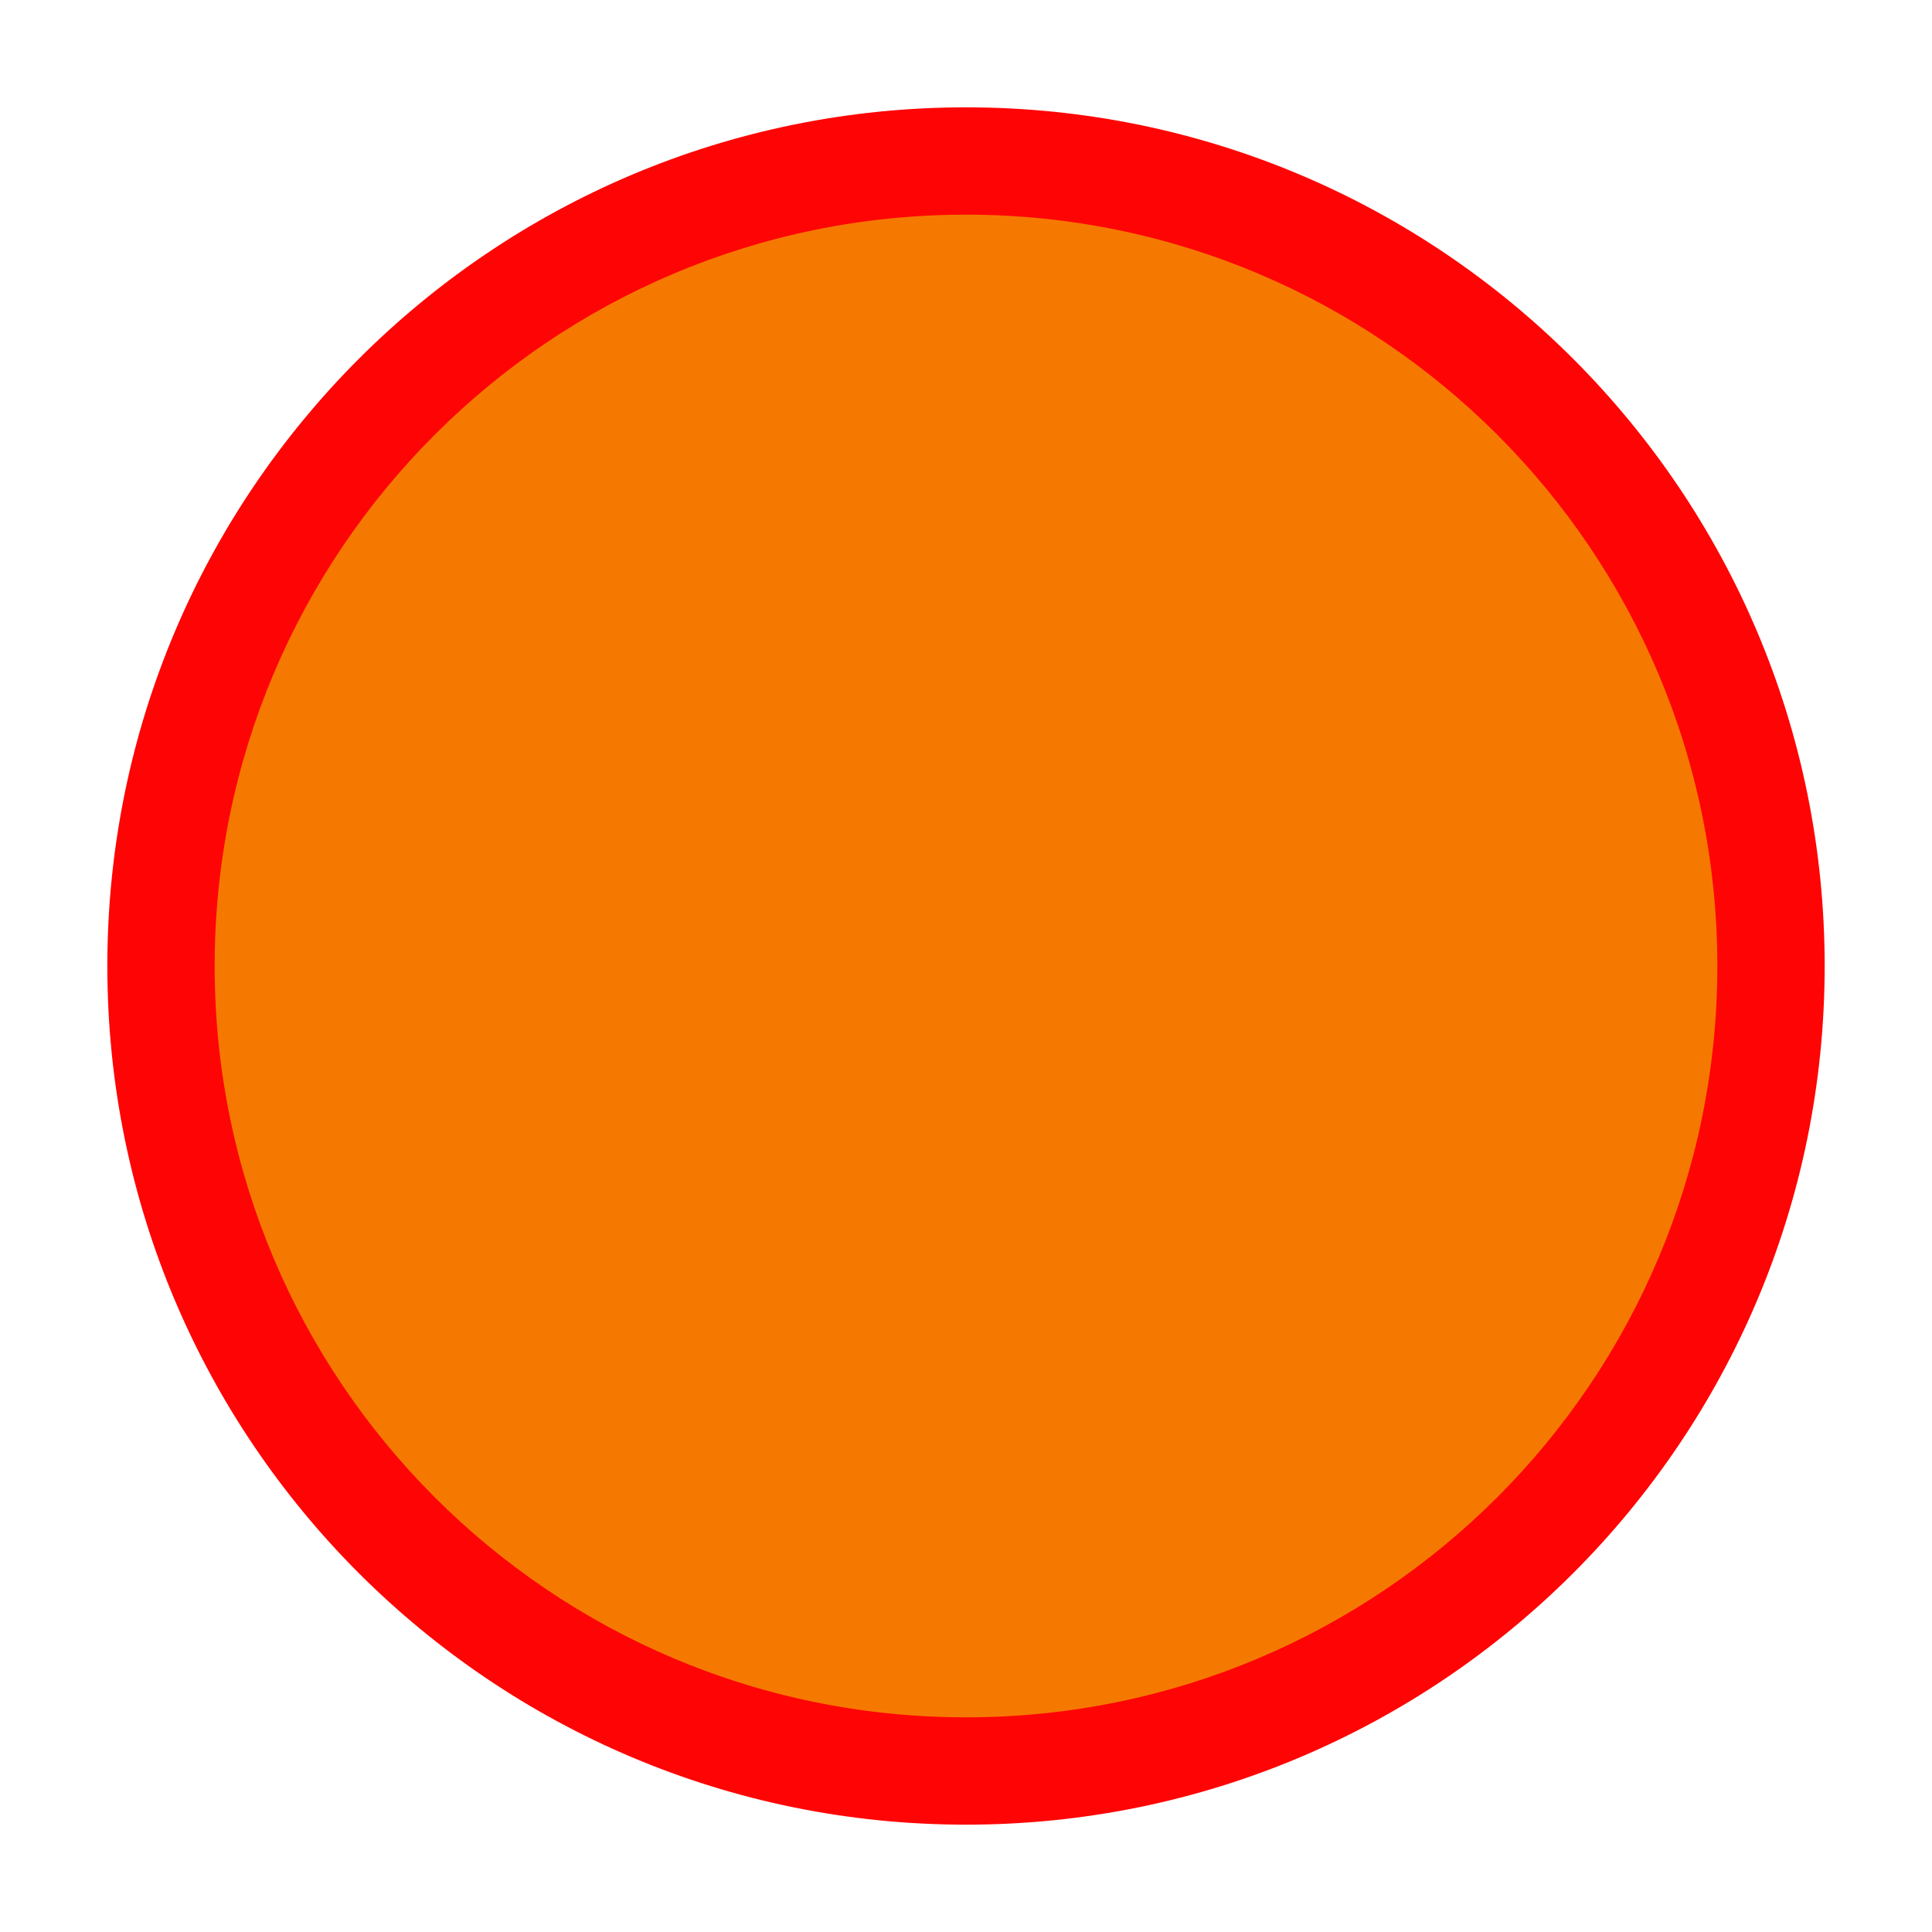
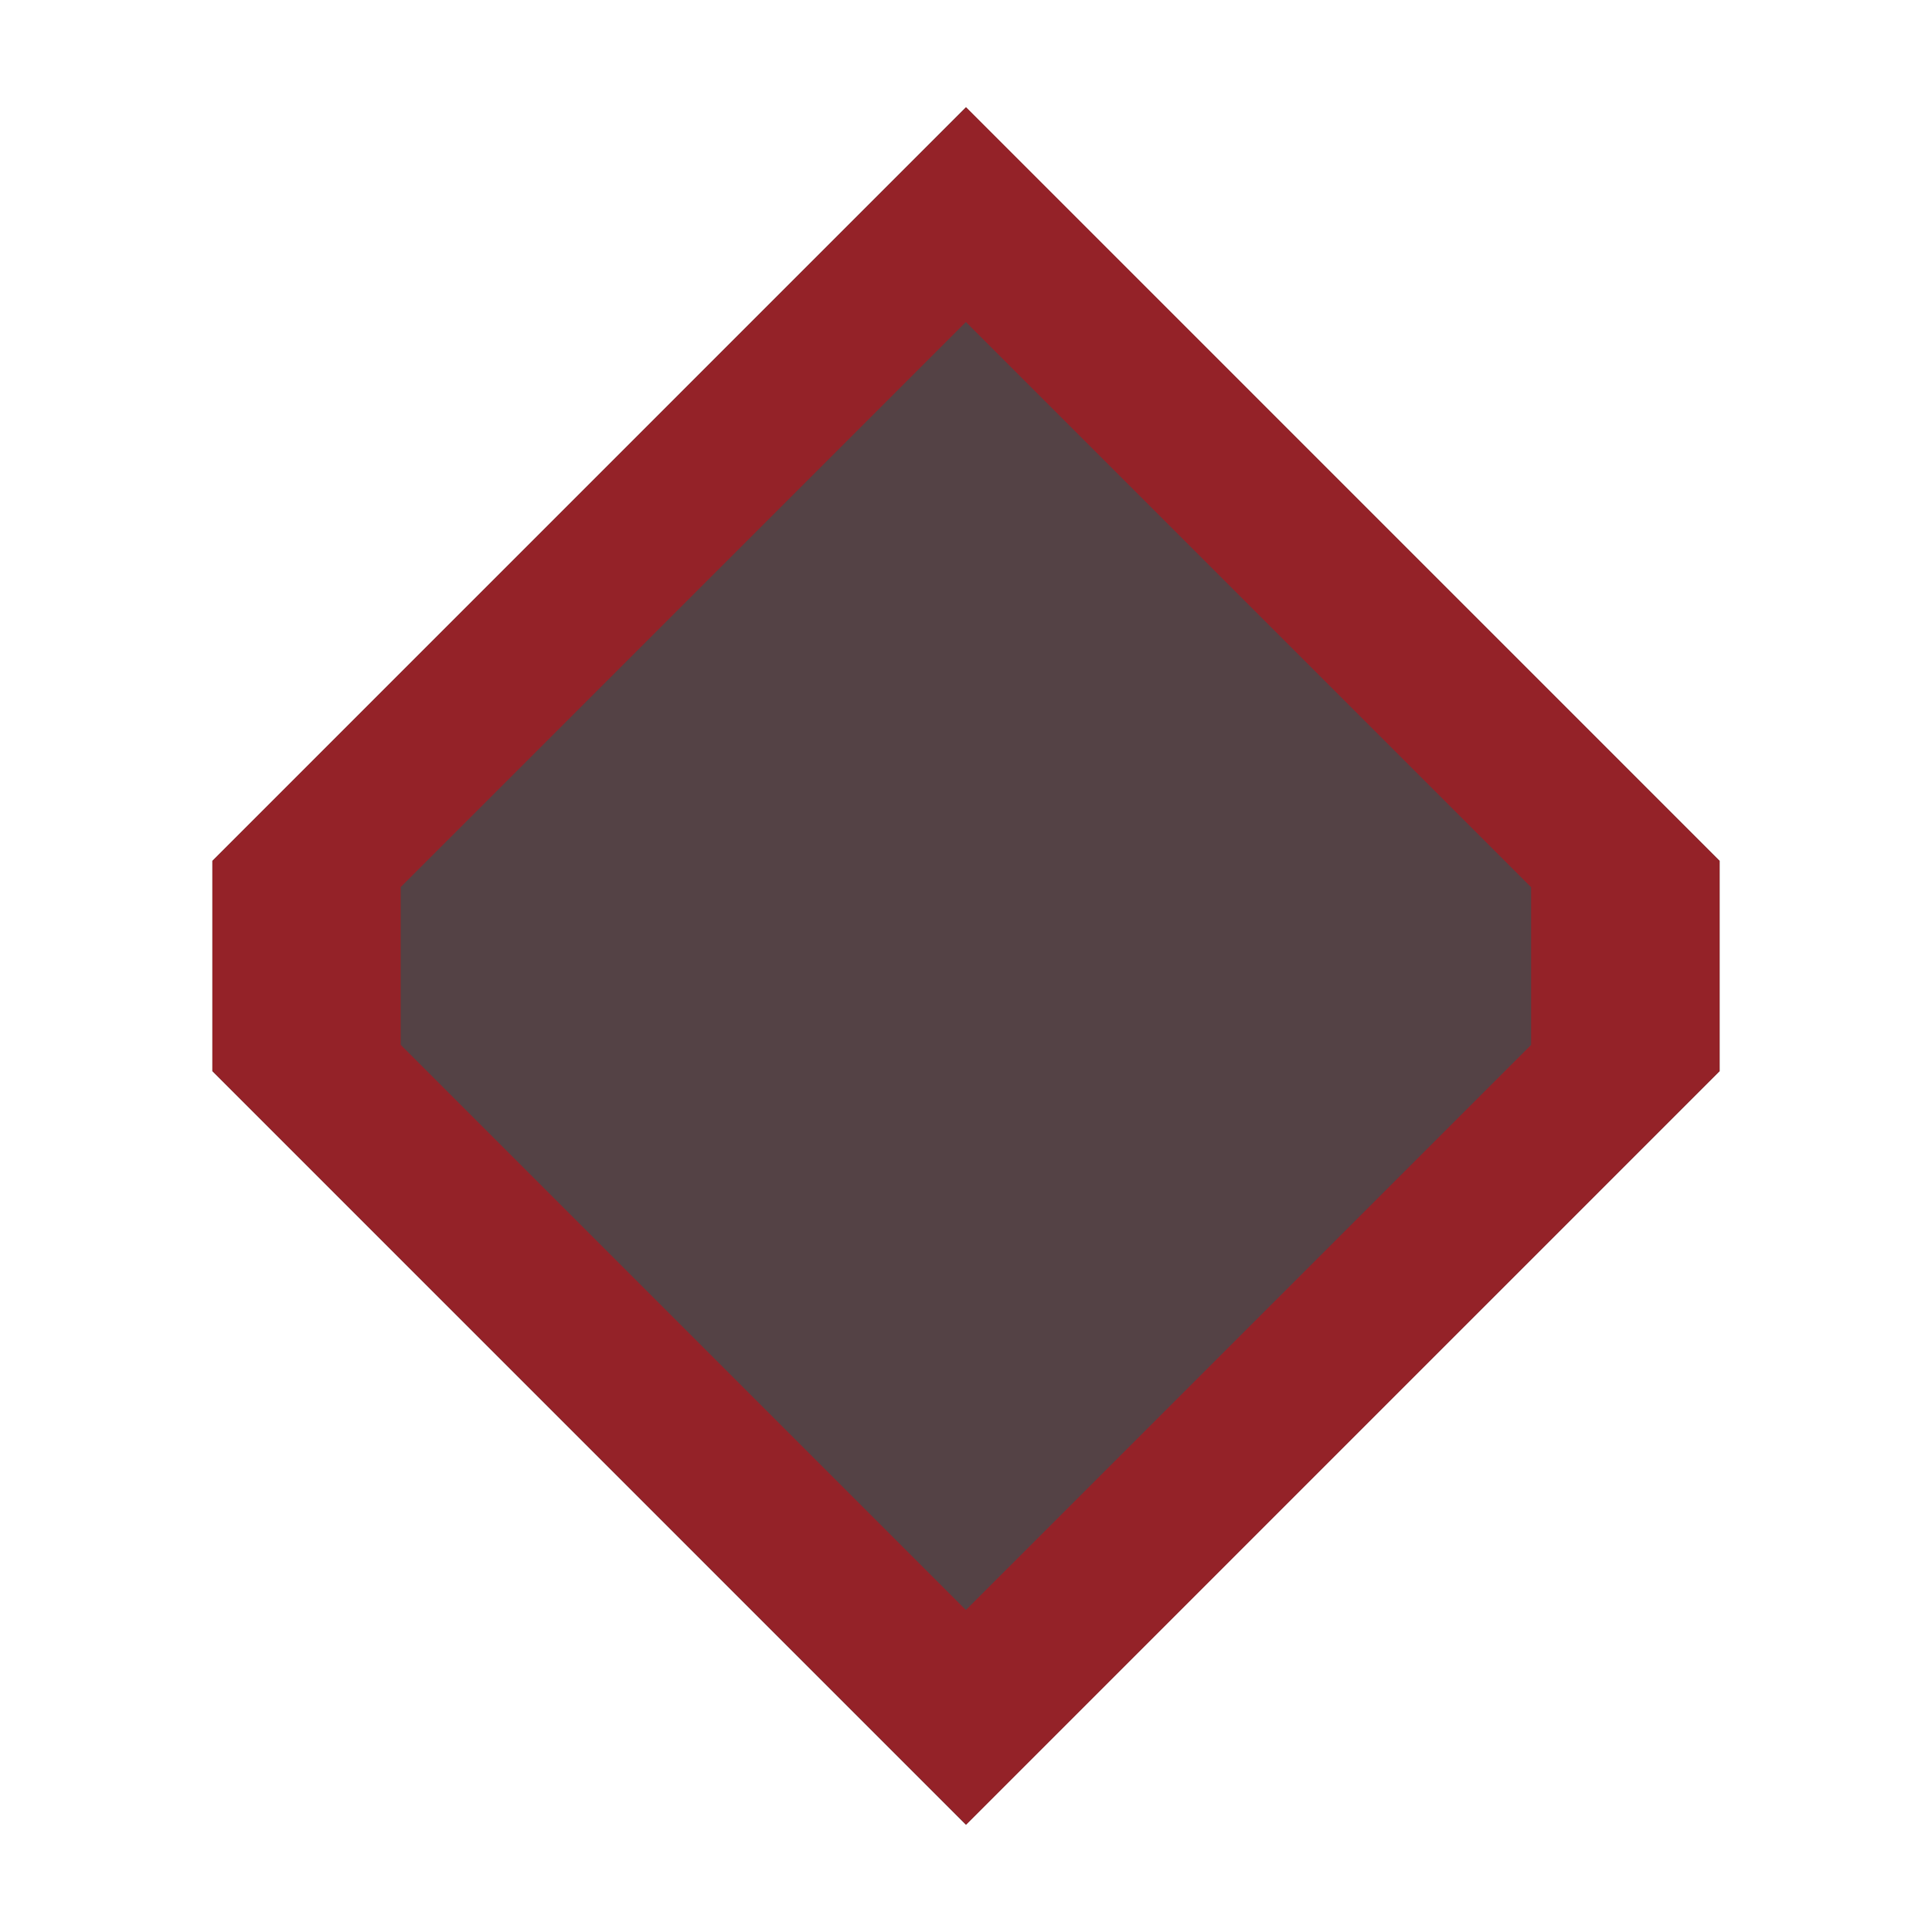
- <svg xmlns="http://www.w3.org/2000/svg" id="svg8" version="1.1" viewBox="0 0 18 18">
-   <path id="path2" class="warning" d="M 16.5,9 A 7.5,7.5 0 0 1 9,16.5 7.5,7.5 0 0 1 1.5,9 7.5,7.5 0 0 1 9,1.5 7.5,7.5 0 0 1 16.5,9 Z" fill="#f57900" />
-   <path id="path4" class="success" d="m9 1a8 8 0 0 0-8 8 8 8 0 0 0 8 8 8 8 0 0 0 8-8 8 8 0 0 0-8-8zm0 1a7 7 0 0 1 7 7 7 7 0 0 1-7 7 7 7 0 0 1-7-7 7 7 0 0 1 7-7z" fill="#ff0404" />
+ <svg xmlns="http://www.w3.org/2000/svg" viewBox="0 0 18 18" version="1.1" id="svg8">
+   <defs id="defs7" />
+   <path style="opacity:0.5;fill:#1c0408" d="M 8.999,1 1.979,8.021 V 9.979 L 8.999,17 16.021,9.979 V 8.021 Z" id="path880" class="warning" />
+   <path class="warning" id="path19" d="M 8.999,1 1.979,8.021 V 9.979 L 8.999,17 16.021,9.979 V 8.021 Z" style="opacity:0.5;fill:#1c0408" />
+   <path id="path25" style="fill:#942228;fill-opacity:1;stroke-width:0.484" d="M 9.001,1 1.979,8.021 V 9.979 L 9.001,17 16.021,9.979 V 8.021 Z m -0.002,2 5.266,5.266 v 1.469 L 8.999,15 3.733,9.734 v -1.469 z" class="error" />
</svg>
